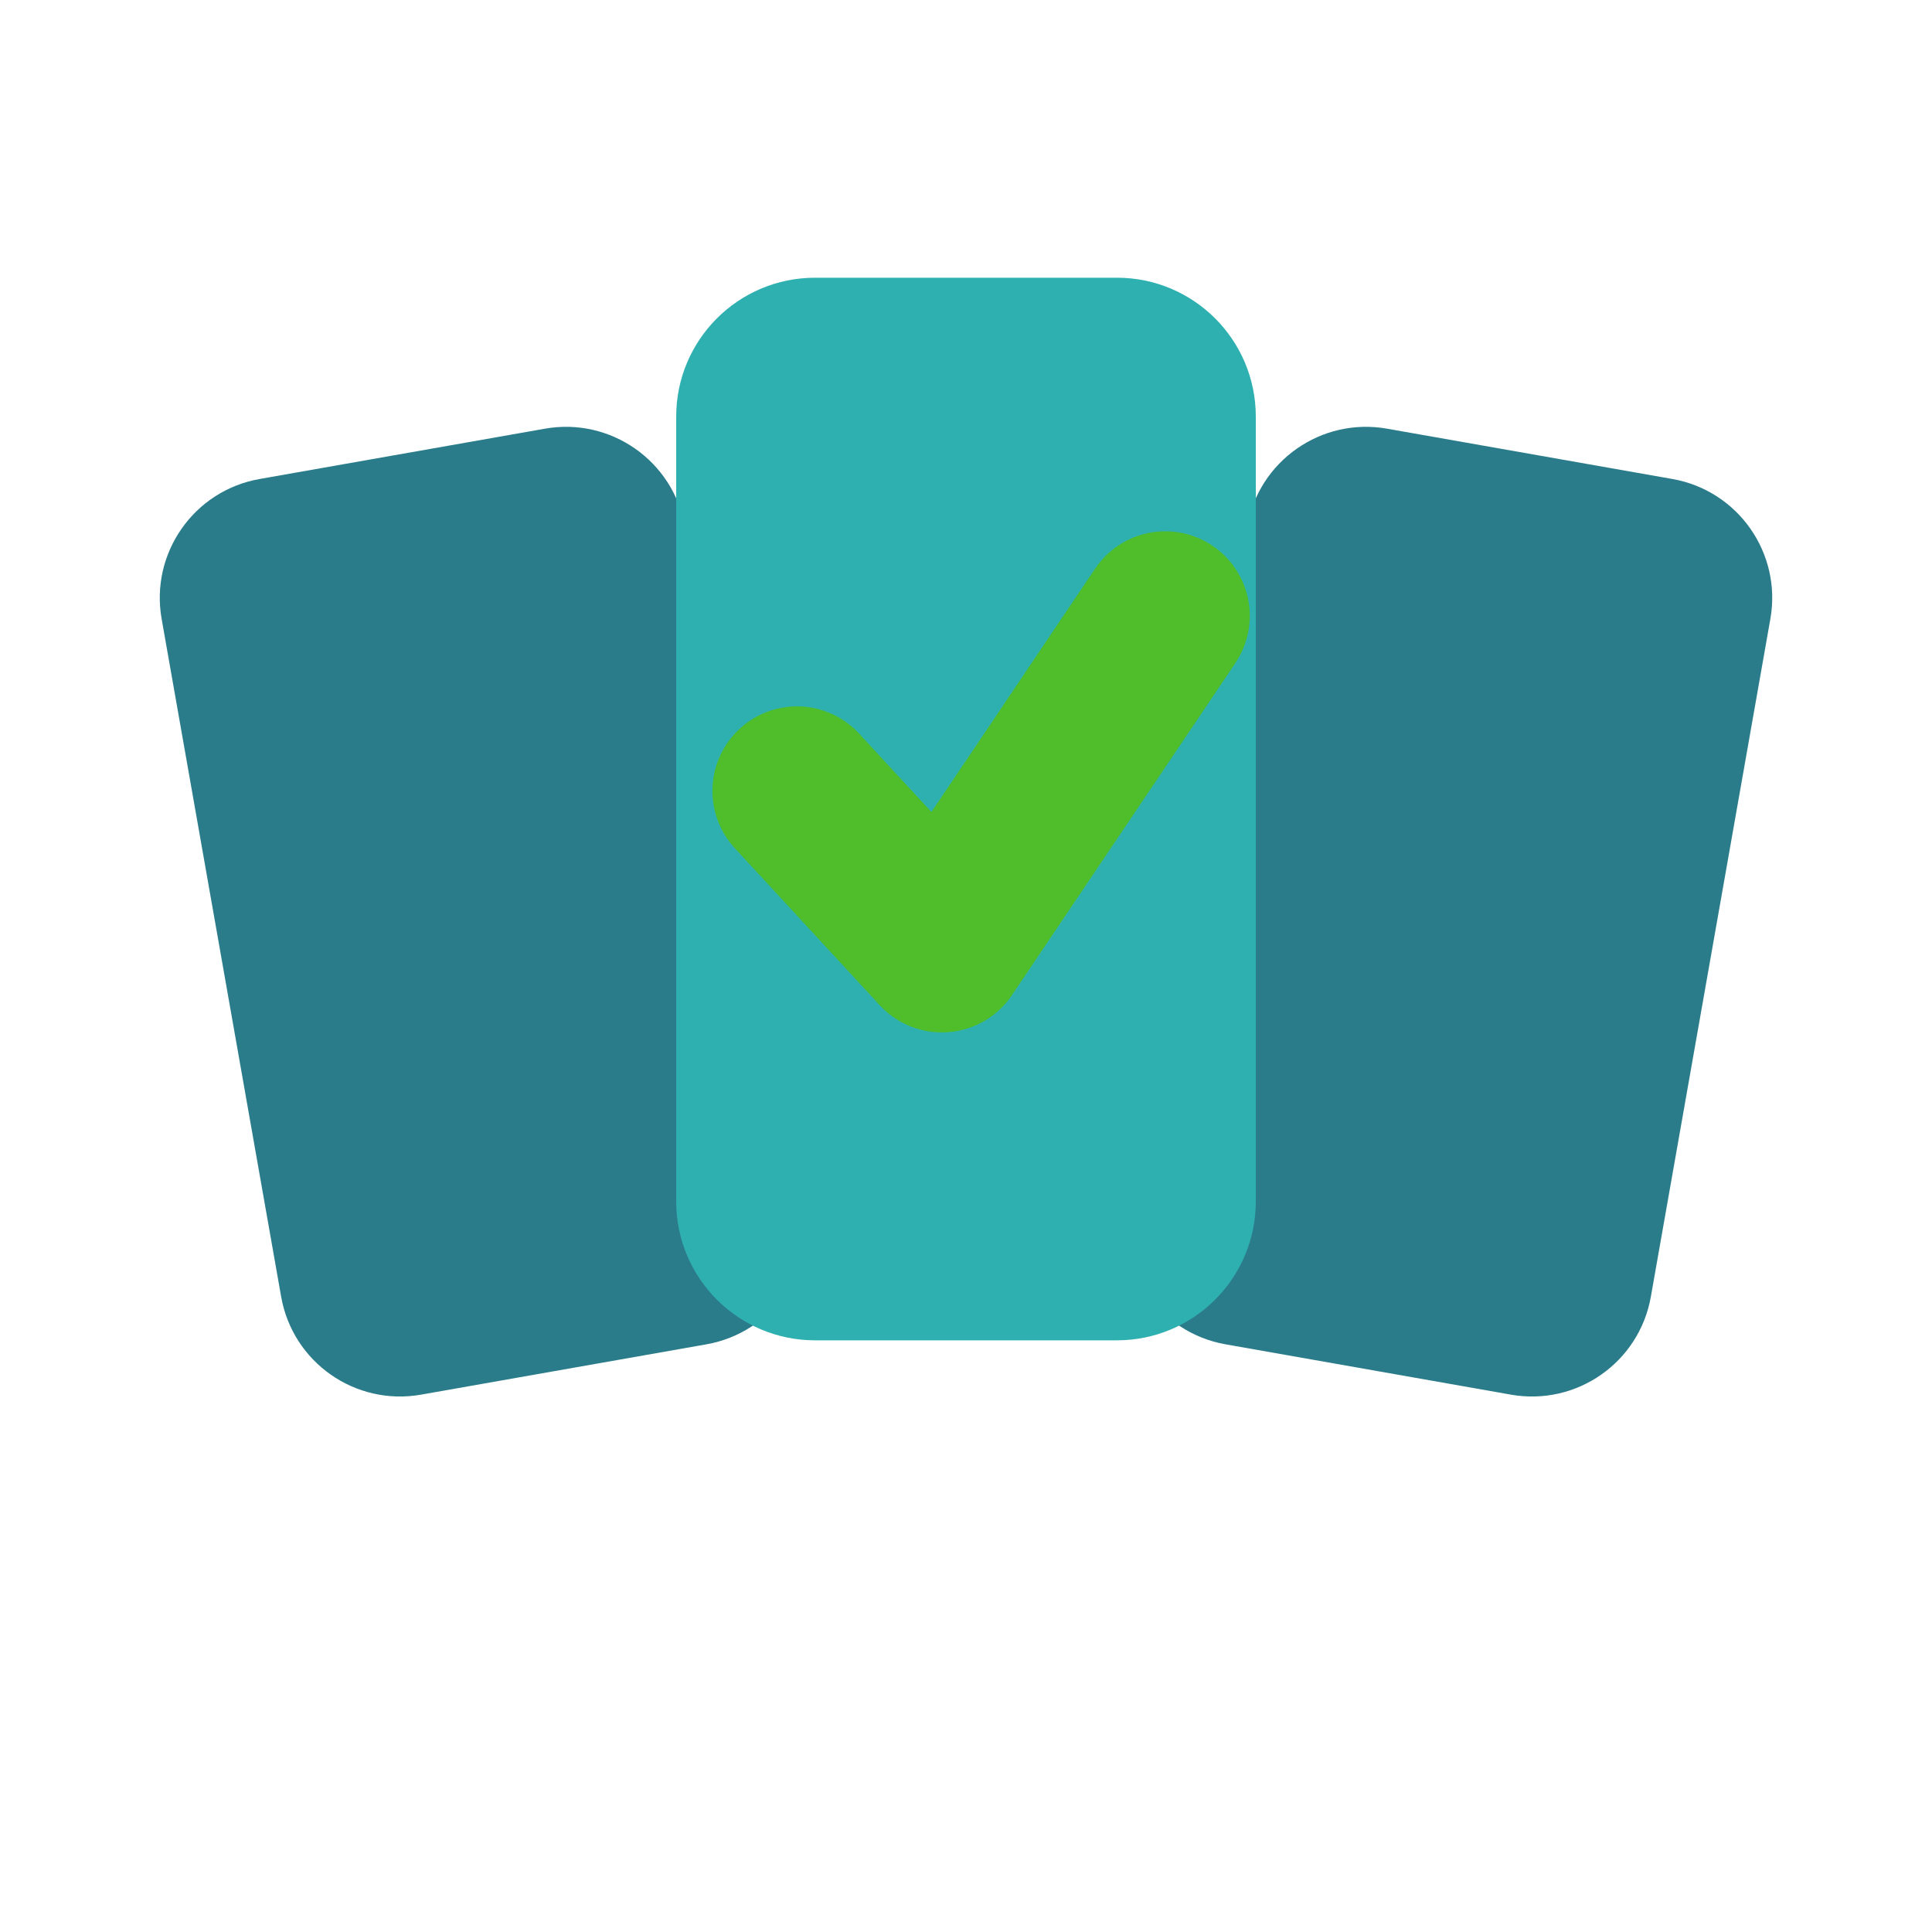
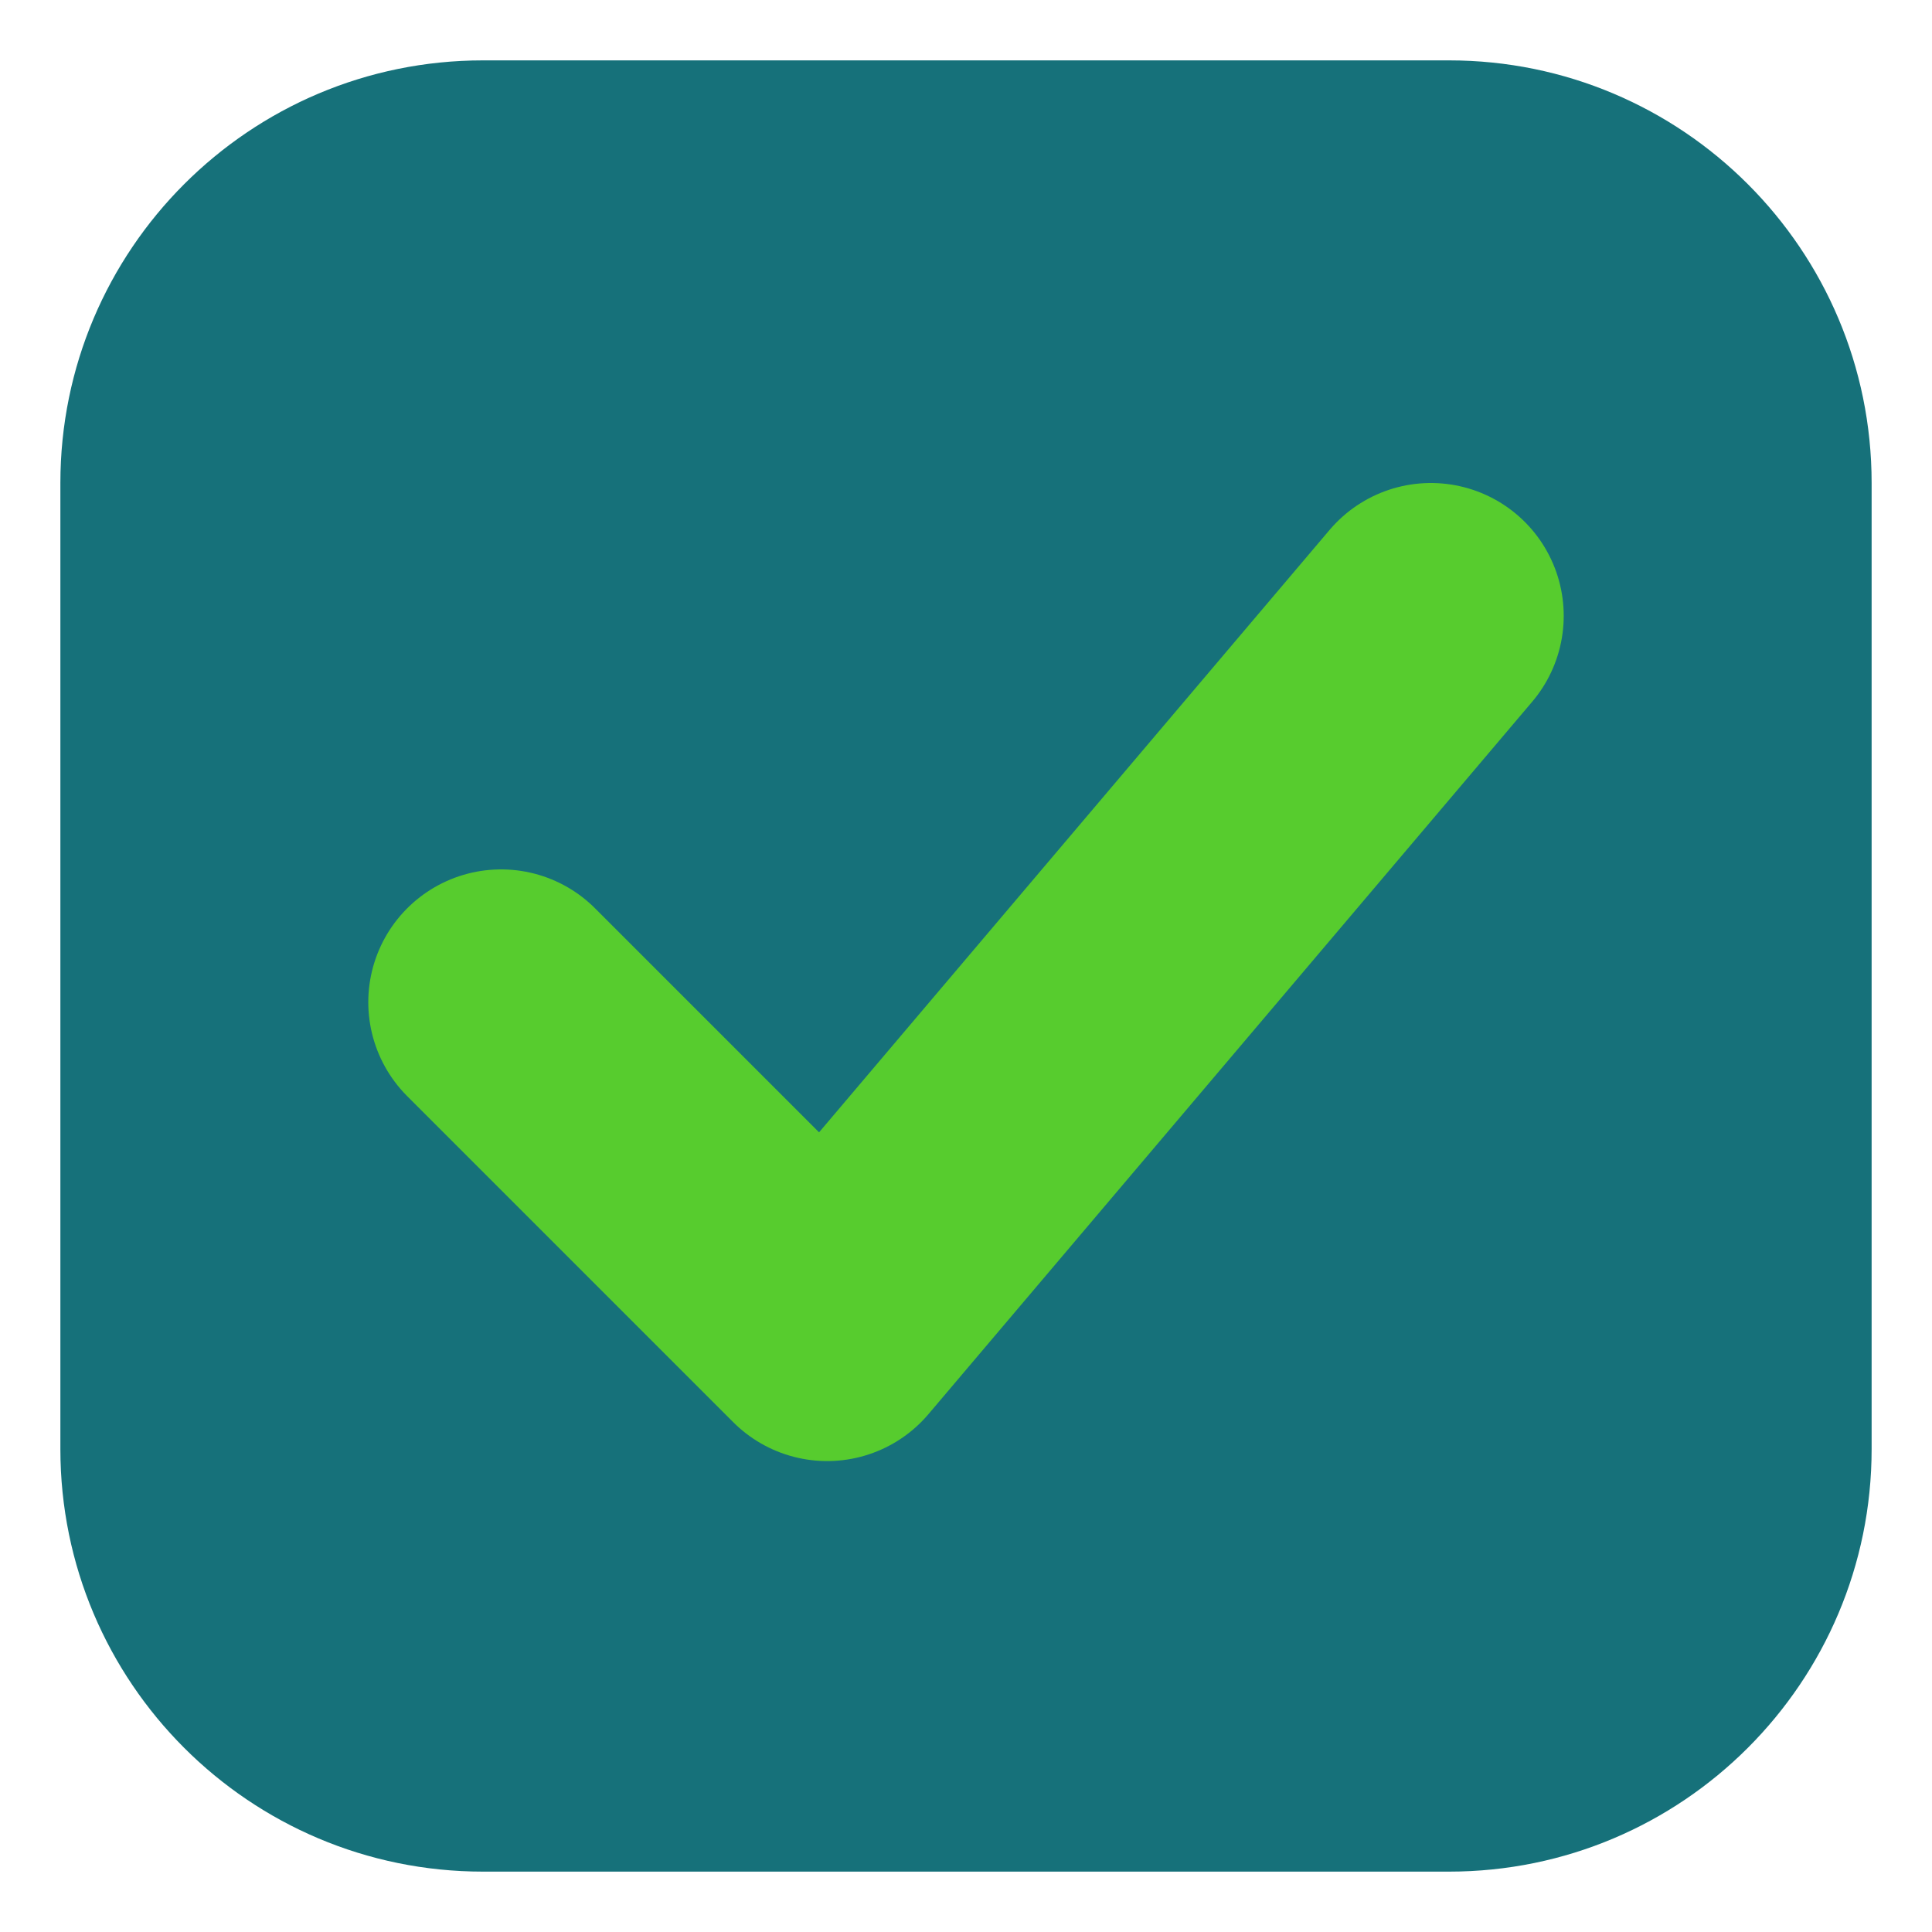
<svg xmlns="http://www.w3.org/2000/svg" viewBox="0 0 32 32" role="img" aria-label="ארכיון השחזורים">
-   <rect x="3.6" y="7.4" width="8.8" height="15.4" rx="2" fill="#2b7c8a" transform="rotate(-10 8 15.1)" />
-   <rect x="19.6" y="7.4" width="8.8" height="15.4" rx="2" fill="#2b7c8a" transform="rotate(10 24 15.1)" />
-   <rect x="11.2" y="4.6" width="9.6" height="17.6" rx="2.3" fill="#2fb0b0" />
-   <path d="M13.2 13.1l2.4 2.6 3.7-5.5" fill="none" stroke="#4fbe2a" stroke-width="2.8" stroke-linecap="round" stroke-linejoin="round" />
+   <rect x="1" y="1" width="30" height="30" rx="7" fill="#16717a" />
+   <path d="M8.3 16.6l5.4 5.4 10-11.8" fill="none" stroke="#57cc2e" stroke-width="4.4" stroke-linecap="round" stroke-linejoin="round" />
</svg>
